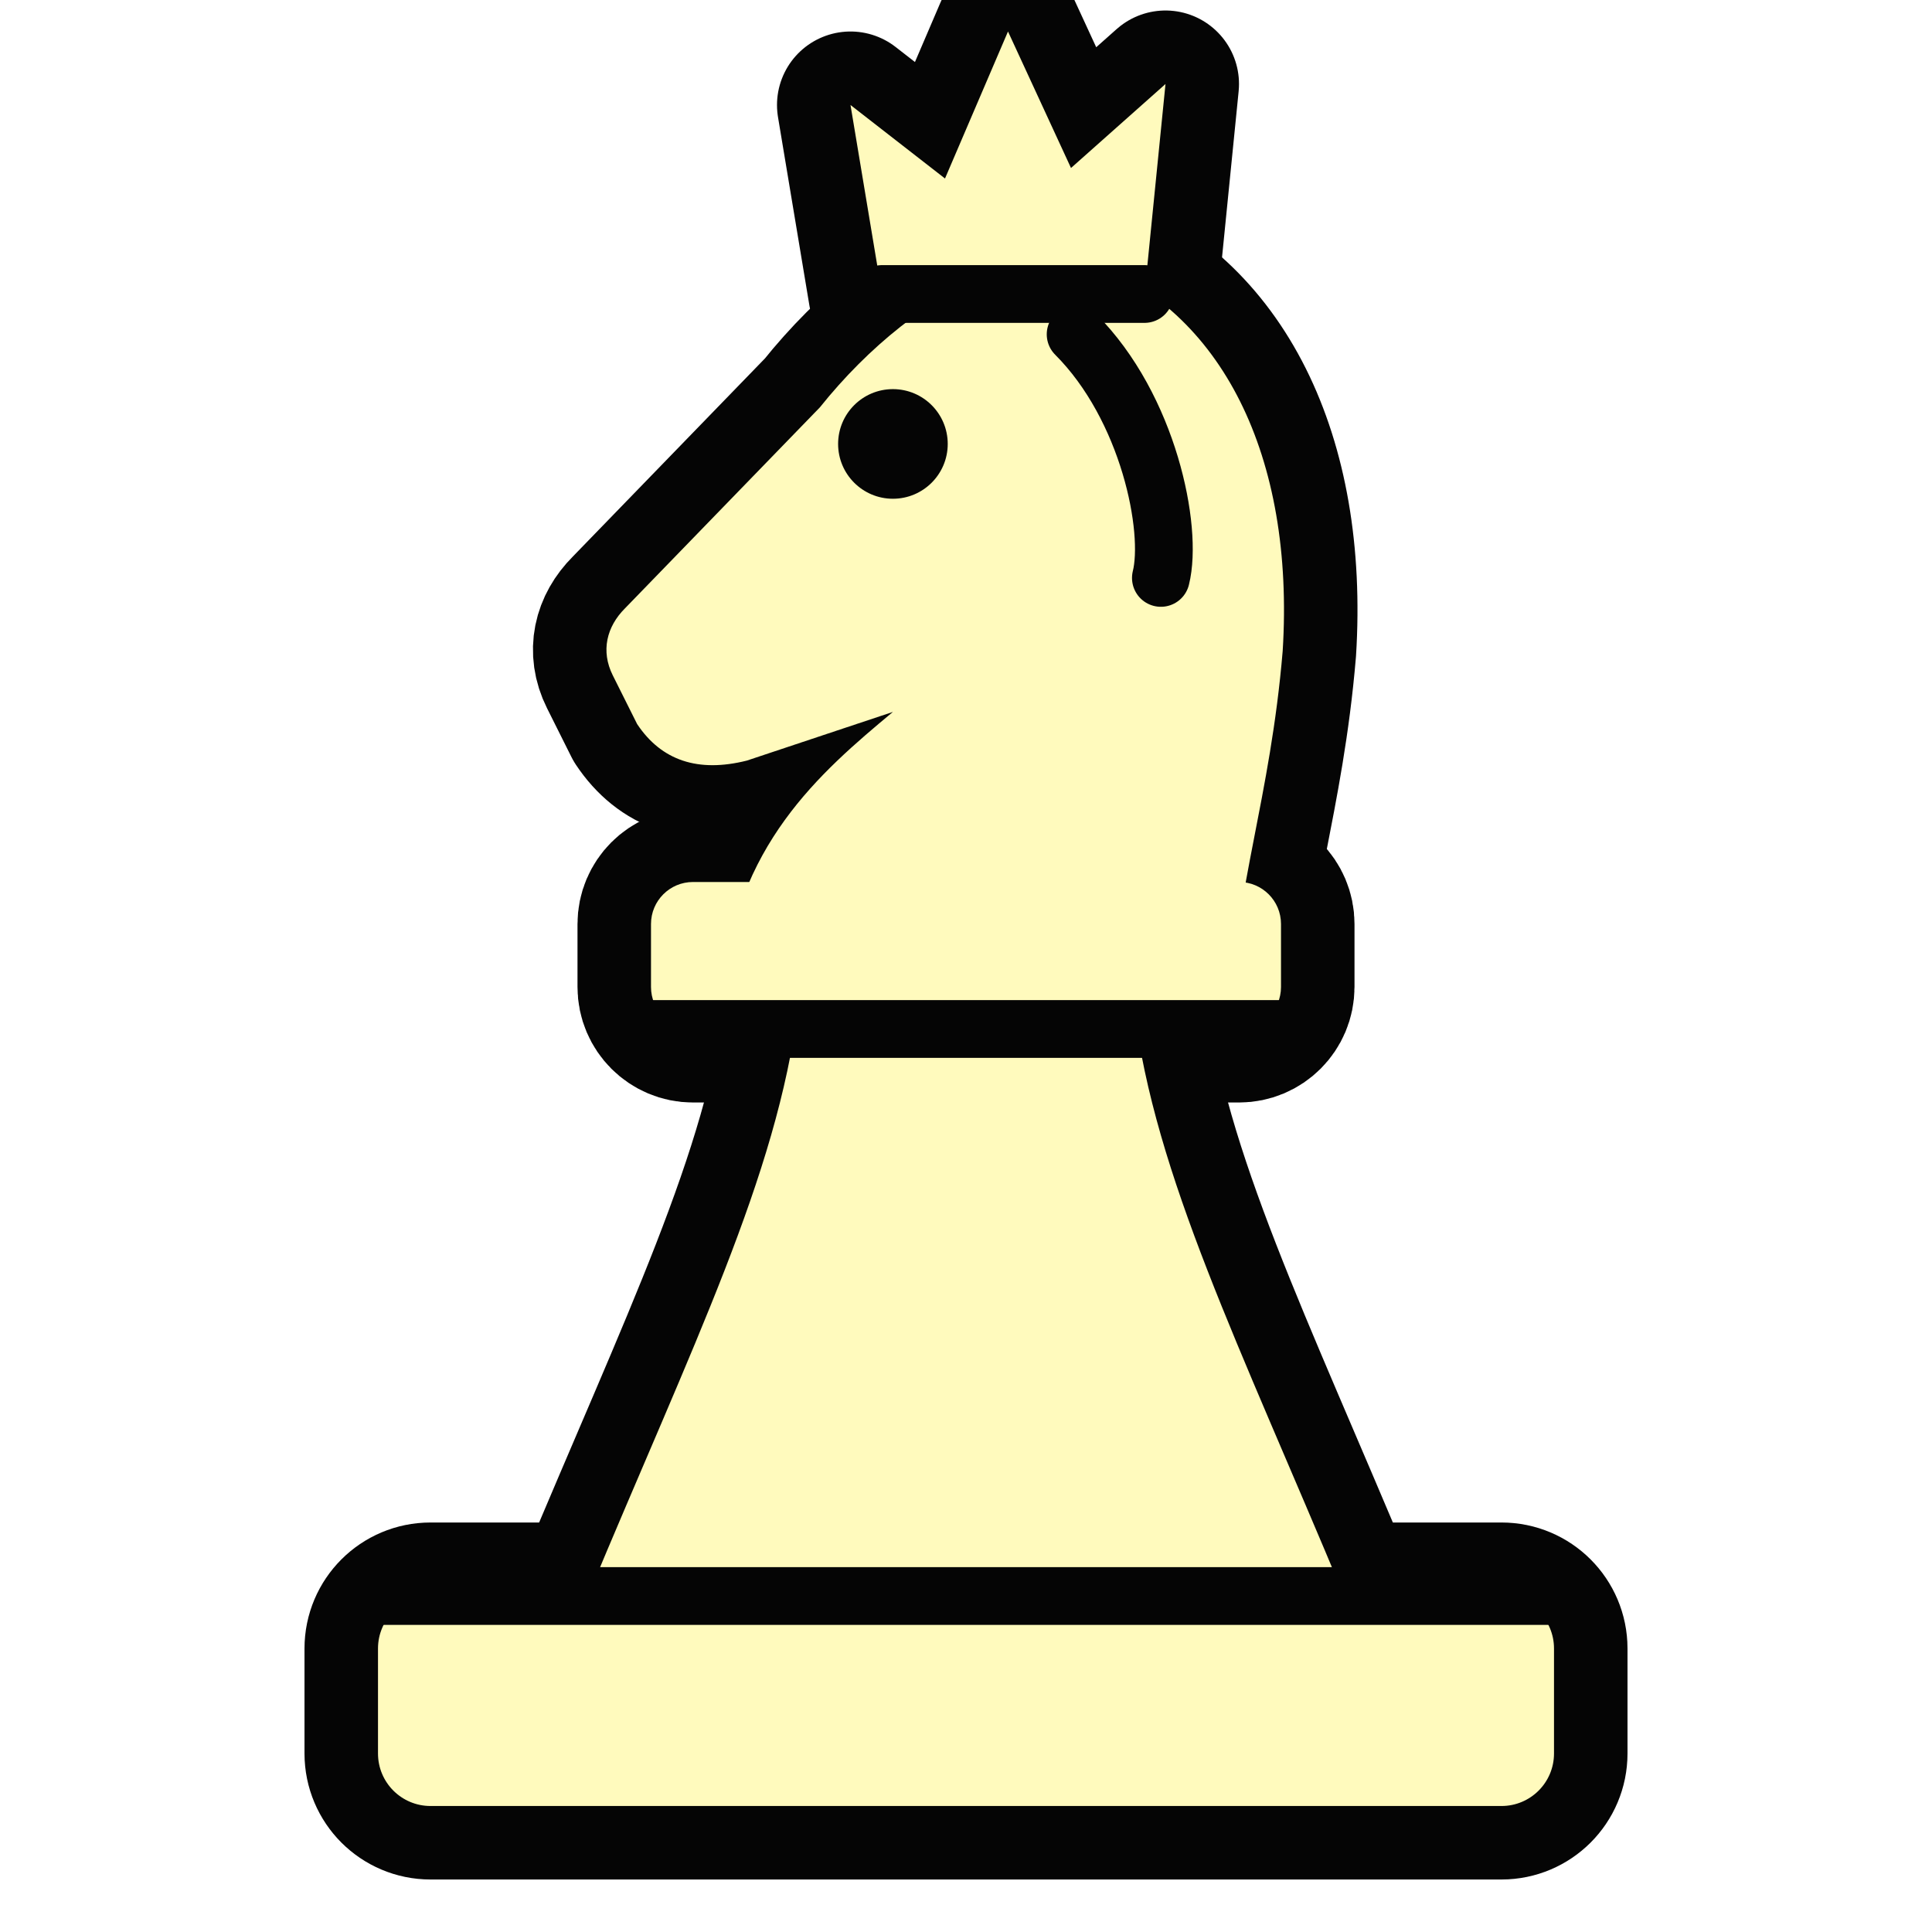
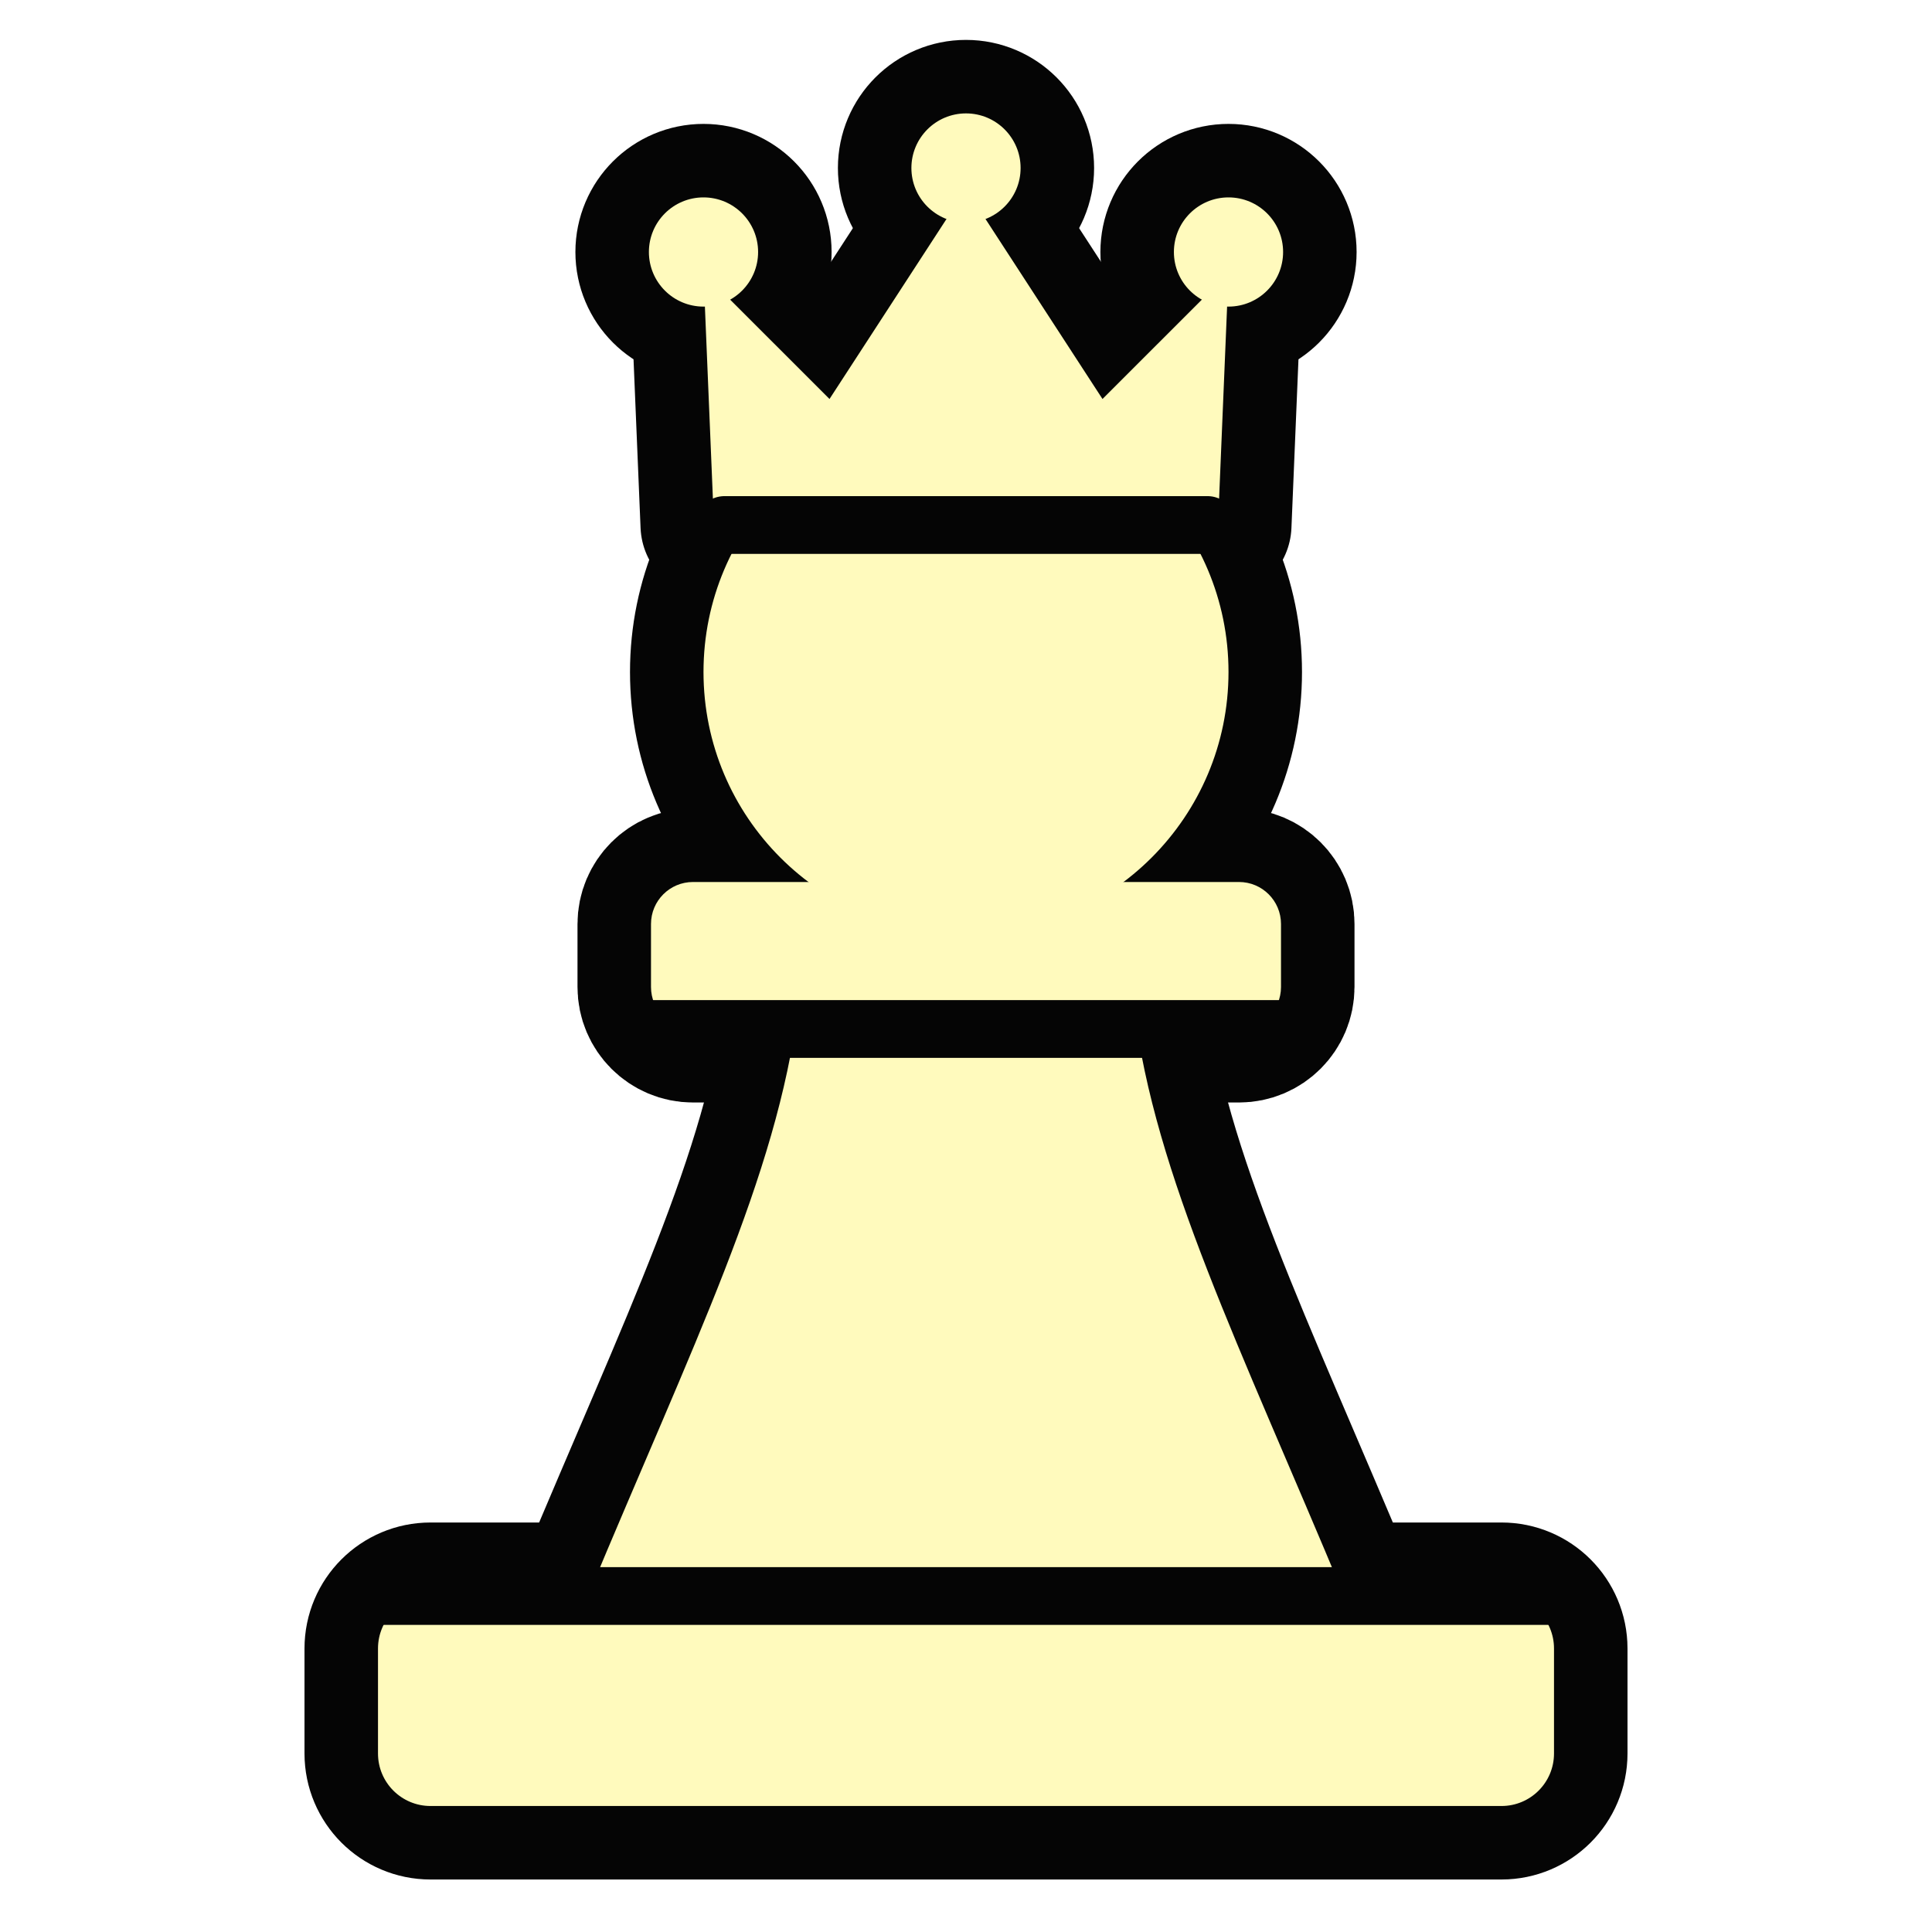
<svg xmlns="http://www.w3.org/2000/svg" viewBox="4 2 92 92">
  <g fill="#050505" stroke="#050505" stroke-width="7.0" stroke-linejoin="round">
    <rect x="22" y="78" width="56" height="10" rx="2.5" />
    <path d="M32 78 C37 66 41 58 42 50 H58 C59 58 63 66 68 78 Z" />
-     <path vector-effect="non-scaling-stroke" transform="translate(21 4) scale(0.58)" d="M30 78 C31 66 38 60 44 55 L32 59 C28 60 25 59 23 56 L21 52 C20 50 20.5 48 22 46.5 L38 30 C42 25 47 21 52 19 L55 9 L60 18 C71 22 77 34 76 50 C75 62 72 70 72 78 Z" />
    <rect x="35" y="44" width="30" height="7" rx="2" />
-     <path d="M46 16 L44.5 7 L49 10.5 L52 3.5 L55 10 L59.5 6 L58.5 16 Z" />
+     <circle cx="50" cy="34" r="12.5" />
+     <path d="M38 27 L37.5 15 L43.5 21 L50 11 L56.5 21 L62.5 15 L62 27 Z" />
+     <circle cx="37.5" cy="14" r="2.6" />
+     <circle cx="50" cy="10" r="2.6" />
+     <circle cx="62.5" cy="14" r="2.6" />
  </g>
  <g fill="#fffabd">
    <rect x="22" y="78" width="56" height="10" rx="2.5" />
    <path d="M32 78 C37 66 41 58 42 50 H58 C59 58 63 66 68 78 Z" />
-     <path transform="translate(21 4) scale(0.58)" d="M30 78 C31 66 38 60 44 55 L32 59 C28 60 25 59 23 56 L21 52 C20 50 20.5 48 22 46.5 L38 30 C42 25 47 21 52 19 L55 9 L60 18 C71 22 77 34 76 50 C75 62 72 70 72 78 Z" />
    <rect x="35" y="44" width="30" height="7" rx="2" />
-     <path d="M46 16 L44.5 7 L49 10.5 L52 3.5 L55 10 L59.5 6 L58.5 16 Z" />
+     <circle cx="50" cy="34" r="12.5" />
+     <path d="M38 27 L37.5 15 L43.5 21 L50 11 L56.5 21 L62.5 15 L62 27 Z" />
+     <circle cx="37.5" cy="14" r="2.6" />
+     <circle cx="50" cy="10" r="2.6" />
+     <circle cx="62.5" cy="14" r="2.6" />
  </g>
  <g fill="none" stroke="#050505" stroke-width="2.75" stroke-linecap="round">
    <path d="M22 78 H78" />
    <path d="M35 51 H65" />
-     <path d="M46 16 H58.5" />
-     <path transform="translate(21 4) scale(0.58)" vector-effect="non-scaling-stroke" d="M59 24 C65 30 67 40 66 44" />
+     <path d="M38.5 27 H61.5" />
  </g>
-   <circle transform="translate(21 4) scale(0.58)" cx="44" cy="33" r="4.5" fill="#050505" />
</svg>
